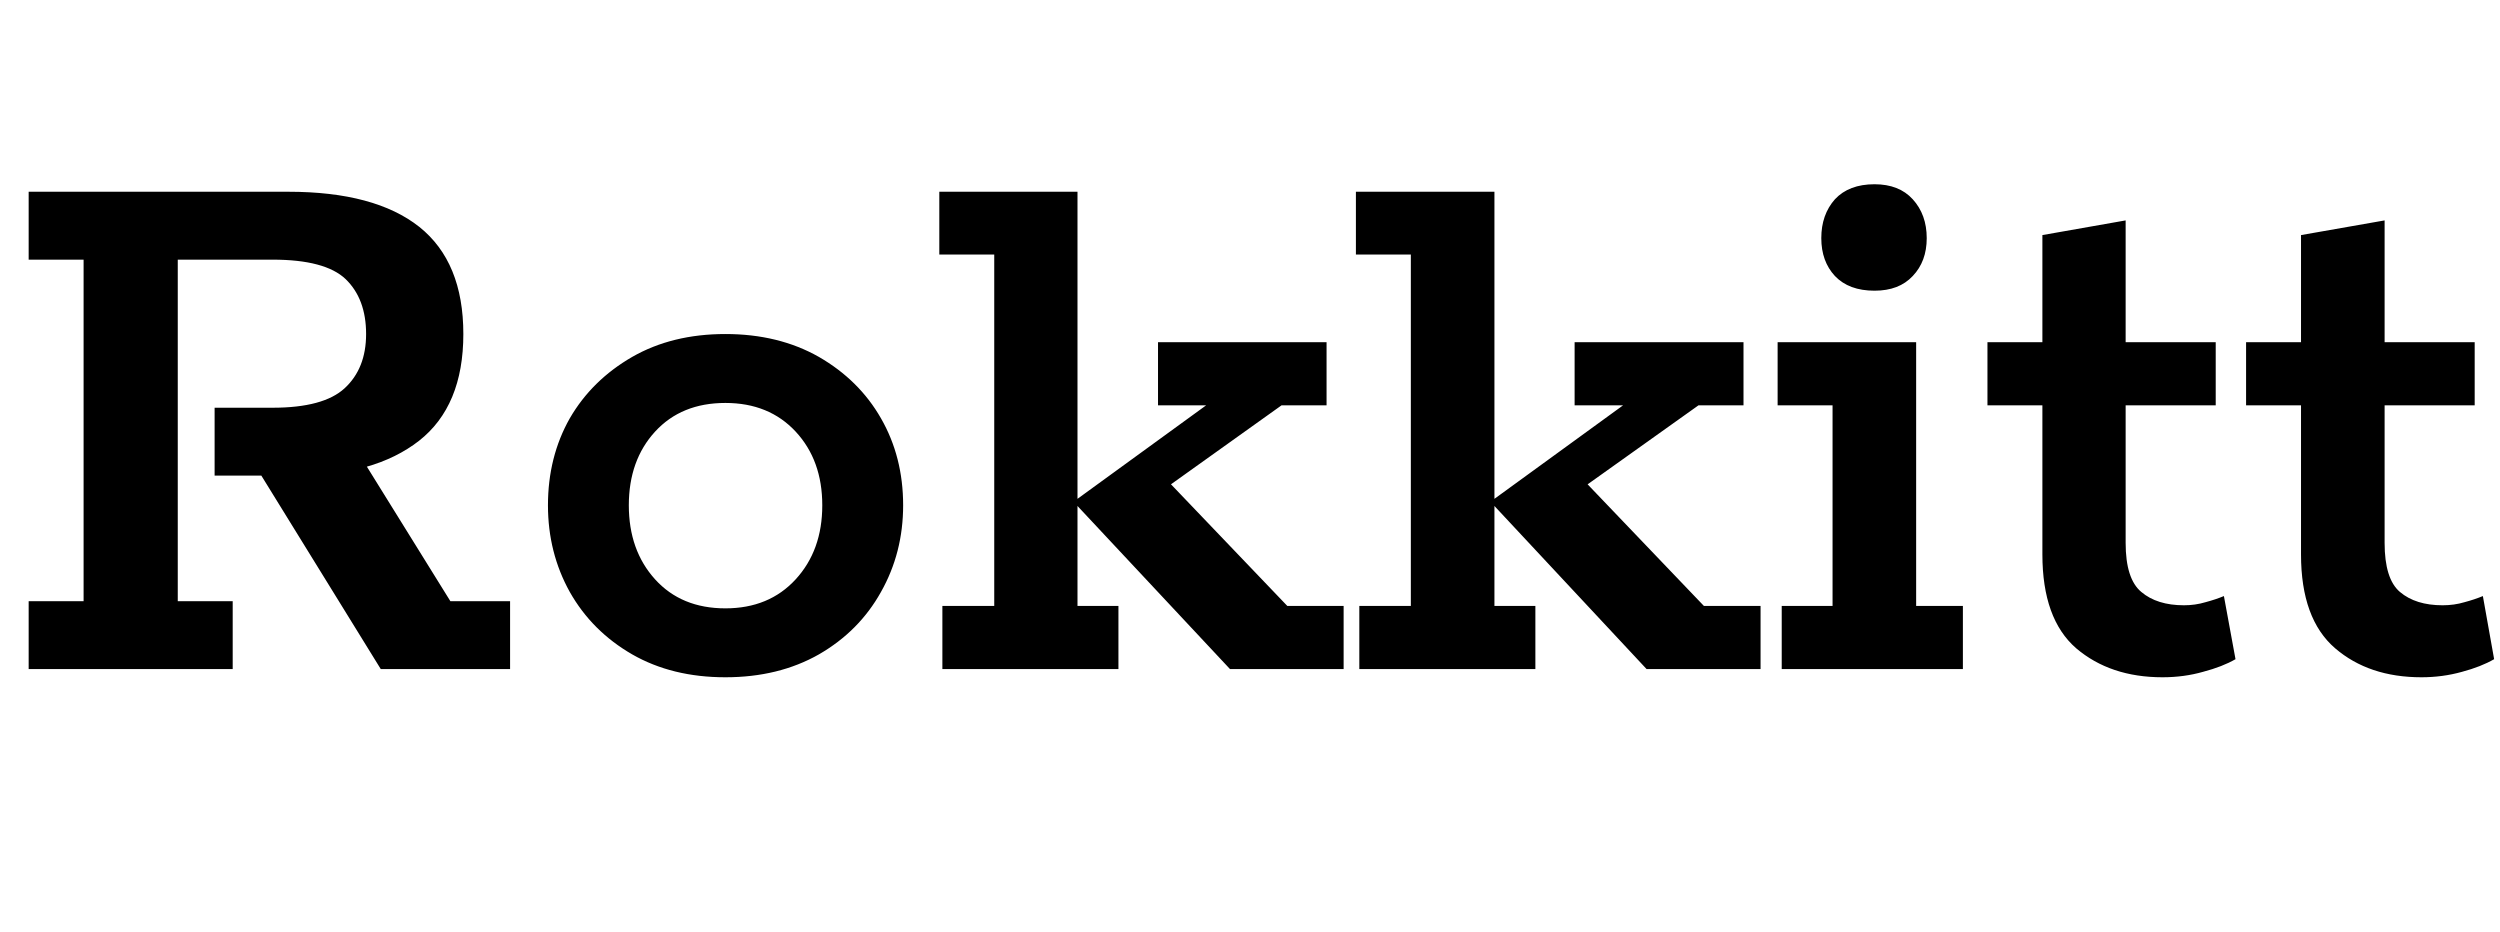
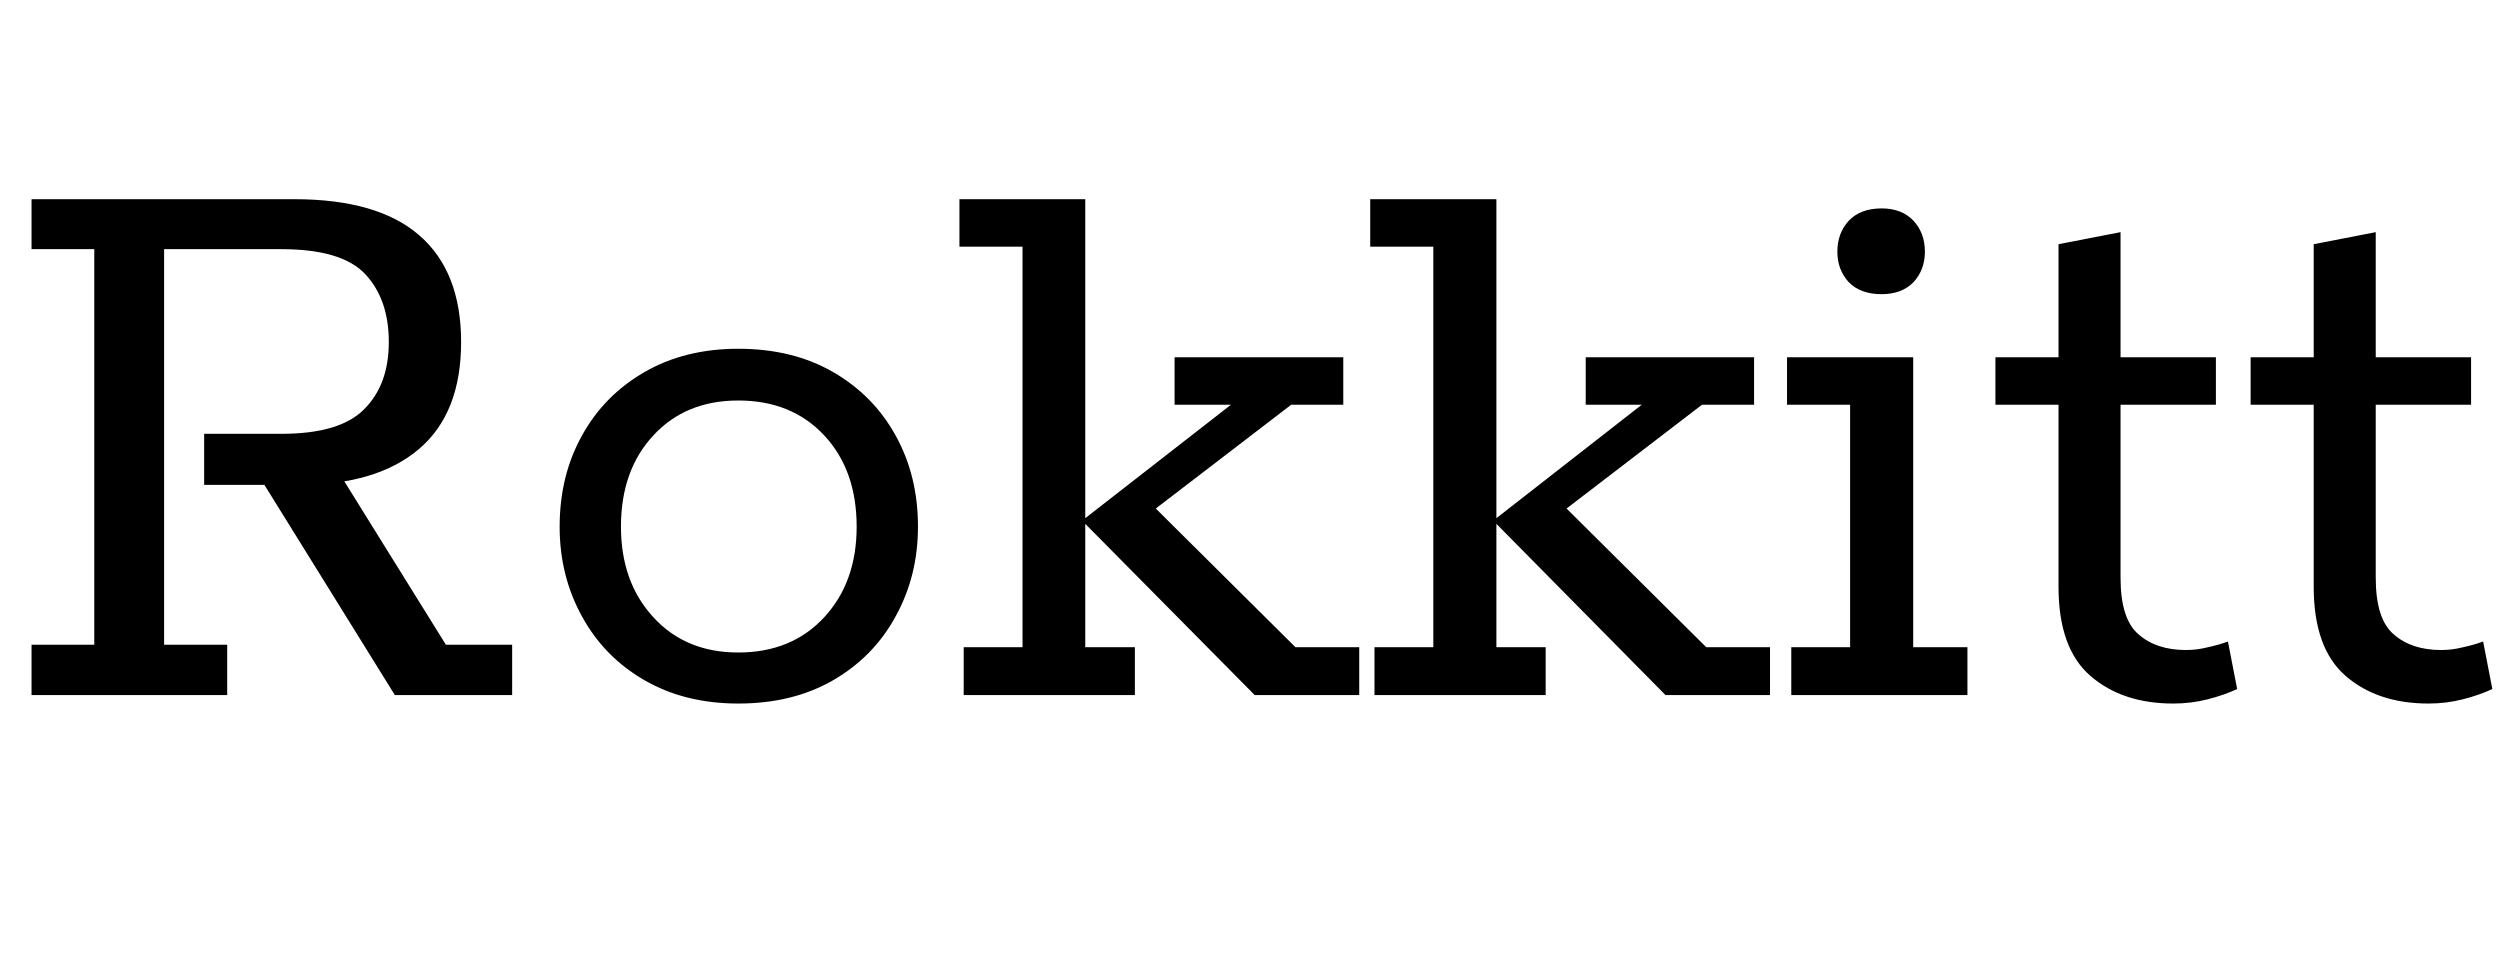
- <svg xmlns="http://www.w3.org/2000/svg" width="73.272" height="27.288">
-   <path fill="black" d="M6.82 19.61L0.84 19.61L0.84 17.62L2.45 17.62L2.45 7.61L0.84 7.61L0.84 5.62L8.45 5.62Q10.99 5.62 12.29 6.65Q13.58 7.68 13.58 9.79L13.58 9.79Q13.58 11.90 12.28 12.92Q10.97 13.94 8.69 13.94L8.69 13.94L8.26 13.94L10.32 12.98L13.20 17.62L14.95 17.62L14.95 19.61L11.16 19.61L7.66 13.94L6.29 13.94L6.29 11.95L7.99 11.95Q9.48 11.95 10.10 11.38Q10.73 10.80 10.73 9.79L10.73 9.79Q10.73 8.76 10.13 8.18Q9.53 7.61 7.99 7.61L7.99 7.61L5.21 7.61L5.21 17.62L6.82 17.62L6.82 19.61ZM21.26 19.85L21.26 19.85Q19.70 19.85 18.53 19.18Q17.35 18.50 16.70 17.35Q16.06 16.20 16.06 14.81L16.06 14.81Q16.06 13.39 16.70 12.26Q17.35 11.14 18.53 10.46Q19.70 9.79 21.26 9.79L21.26 9.79Q22.82 9.79 24 10.46Q25.18 11.14 25.82 12.26Q26.47 13.39 26.47 14.81L26.47 14.81Q26.47 16.20 25.82 17.35Q25.18 18.50 24 19.18Q22.82 19.85 21.26 19.85ZM21.26 17.83L21.26 17.83Q22.54 17.83 23.32 16.98Q24.10 16.13 24.10 14.81L24.10 14.81Q24.10 13.49 23.32 12.65Q22.54 11.81 21.26 11.81L21.26 11.81Q19.97 11.81 19.20 12.65Q18.43 13.49 18.43 14.81L18.43 14.81Q18.43 16.13 19.20 16.98Q19.97 17.83 21.26 17.83ZM31.58 14.83L31.58 17.76L32.78 17.76L32.78 19.61L27.62 19.61L27.62 17.76L29.14 17.76L29.14 7.46L27.53 7.46L27.53 5.62L31.58 5.62L31.58 14.62L35.35 11.88L33.94 11.88L33.94 10.03L38.88 10.03L38.88 11.88L37.56 11.88L33.22 14.98L34.01 13.87L37.73 17.76L39.38 17.76L39.38 19.61L36.05 19.61L31.58 14.83ZM43.80 14.83L43.80 17.76L45.00 17.76L45.00 19.61L39.84 19.61L39.84 17.76L41.35 17.76L41.35 7.46L39.74 7.46L39.74 5.62L43.80 5.62L43.80 14.62L47.57 11.88L46.15 11.88L46.15 10.03L51.10 10.03L51.10 11.88L49.78 11.88L45.43 14.98L46.22 13.87L49.94 17.76L51.60 17.76L51.60 19.61L48.26 19.61L43.80 14.83ZM57.53 19.61L52.22 19.61L52.22 17.76L53.71 17.76L53.71 11.88L52.10 11.88L52.10 10.03L56.16 10.03L56.16 17.76L57.53 17.76L57.53 19.61ZM54.94 8.52L54.94 8.52Q54.19 8.52 53.78 8.09Q53.38 7.66 53.38 6.98L53.38 6.98Q53.38 6.29 53.78 5.84Q54.19 5.40 54.94 5.40L54.94 5.40Q55.66 5.40 56.06 5.84Q56.47 6.29 56.47 6.98L56.47 6.98Q56.47 7.66 56.06 8.09Q55.66 8.52 54.94 8.52ZM63.38 19.85L63.38 19.85Q61.85 19.85 60.85 19.00Q59.86 18.14 59.86 16.25L59.86 16.25L59.86 11.88L58.25 11.88L58.25 10.03L59.86 10.03L59.86 6.89L62.30 6.46L62.30 10.03L64.94 10.03L64.94 11.88L62.30 11.88L62.30 15.91Q62.30 16.97 62.76 17.35Q63.22 17.74 64.01 17.74L64.01 17.74Q64.34 17.74 64.64 17.65Q64.94 17.57 65.18 17.47L65.18 17.47L65.52 19.32Q65.14 19.54 64.57 19.69Q64.01 19.85 63.38 19.85ZM70.97 19.85L70.97 19.85Q69.43 19.85 68.44 19.00Q67.44 18.14 67.44 16.25L67.44 16.25L67.44 11.88L65.83 11.88L65.83 10.03L67.44 10.03L67.44 6.89L69.89 6.46L69.89 10.03L72.53 10.03L72.53 11.88L69.89 11.88L69.89 15.91Q69.89 16.97 70.34 17.35Q70.80 17.74 71.59 17.74L71.59 17.74Q71.93 17.74 72.23 17.65Q72.53 17.57 72.77 17.47L72.77 17.47L73.10 19.32Q72.72 19.54 72.16 19.69Q71.59 19.85 70.97 19.85Z" />
+ <svg xmlns="http://www.w3.org/2000/svg" width="70.536" height="27.288">
+   <path fill="black" d="M6.41 19.61L0.89 19.61L0.89 18.19L2.66 18.19L2.66 7.03L0.89 7.03L0.89 5.62L8.30 5.62Q10.66 5.62 11.83 6.64Q13.01 7.66 13.01 9.65L13.01 9.65Q13.01 11.66 11.82 12.67Q10.63 13.68 8.45 13.68L8.45 13.68L8.04 13.68L9.36 13.01L12.58 18.19L14.45 18.19L14.45 19.61L11.14 19.61L7.46 13.68L5.76 13.68L5.76 12.24L7.94 12.24Q9.60 12.24 10.28 11.54Q10.97 10.85 10.97 9.65L10.97 9.65Q10.97 8.45 10.31 7.74Q9.65 7.03 7.94 7.03L7.94 7.03L4.63 7.03L4.63 18.19L6.41 18.19L6.41 19.61ZM20.83 19.85L20.83 19.85Q19.32 19.85 18.18 19.19Q17.04 18.53 16.42 17.39Q15.79 16.25 15.79 14.86L15.79 14.86Q15.79 13.42 16.42 12.29Q17.04 11.16 18.18 10.50Q19.32 9.84 20.83 9.84L20.83 9.84Q22.37 9.84 23.51 10.50Q24.65 11.16 25.27 12.29Q25.90 13.42 25.90 14.86L25.90 14.86Q25.90 16.25 25.27 17.39Q24.65 18.53 23.51 19.19Q22.37 19.85 20.83 19.85ZM20.83 18.41L20.83 18.41Q22.34 18.41 23.26 17.41Q24.17 16.42 24.17 14.86L24.17 14.86Q24.17 13.27 23.26 12.29Q22.34 11.30 20.83 11.30L20.83 11.30Q19.34 11.30 18.43 12.29Q17.52 13.27 17.52 14.86L17.52 14.86Q17.52 16.42 18.43 17.41Q19.34 18.41 20.83 18.41ZM30.62 14.78L30.62 18.26L32.02 18.26L32.02 19.61L27.19 19.61L27.19 18.26L28.85 18.26L28.85 6.96L27.07 6.96L27.07 5.62L30.62 5.62L30.62 14.62L34.73 11.42L33.14 11.42L33.14 10.08L37.90 10.08L37.90 11.42L36.43 11.42L31.85 14.93L32.35 14.09L36.55 18.26L38.35 18.26L38.35 19.61L35.40 19.61L30.62 14.78ZM42.22 14.78L42.22 18.26L43.61 18.26L43.61 19.61L38.78 19.61L38.78 18.26L40.44 18.26L40.44 6.96L38.66 6.96L38.66 5.62L42.22 5.62L42.22 14.62L46.32 11.42L44.74 11.42L44.74 10.08L49.49 10.08L49.49 11.42L48.02 11.42L43.44 14.93L43.94 14.09L48.14 18.26L49.94 18.26L49.94 19.61L46.99 19.61L42.22 14.78ZM55.51 19.61L50.54 19.61L50.54 18.26L52.20 18.26L52.20 11.42L50.42 11.42L50.42 10.08L53.98 10.08L53.98 18.26L55.51 18.26L55.51 19.61ZM53.09 8.30L53.09 8.30Q52.49 8.30 52.16 7.96Q51.84 7.61 51.84 7.10L51.84 7.10Q51.84 6.58 52.16 6.23Q52.49 5.88 53.09 5.88L53.09 5.88Q53.66 5.88 53.99 6.23Q54.31 6.58 54.31 7.10L54.31 7.10Q54.31 7.61 53.99 7.96Q53.66 8.30 53.09 8.30ZM61.32 19.85L61.32 19.85Q59.88 19.85 58.98 19.07Q58.08 18.29 58.08 16.56L58.08 16.56L58.08 11.42L56.30 11.42L56.30 10.08L58.08 10.08L58.08 6.89L59.83 6.55L59.83 10.08L62.52 10.08L62.52 11.42L59.83 11.42L59.83 16.30Q59.83 17.47 60.34 17.90Q60.84 18.34 61.68 18.34L61.68 18.34Q61.99 18.34 62.30 18.26Q62.62 18.19 62.86 18.10L62.86 18.10L63.12 19.44Q62.76 19.61 62.29 19.73Q61.82 19.85 61.32 19.85ZM68.52 19.85L68.52 19.85Q67.08 19.85 66.18 19.07Q65.28 18.29 65.28 16.56L65.28 16.56L65.28 11.42L63.50 11.42L63.50 10.08L65.28 10.08L65.28 6.89L67.03 6.55L67.03 10.08L69.72 10.08L69.72 11.42L67.03 11.42L67.03 16.30Q67.03 17.47 67.54 17.90Q68.04 18.34 68.88 18.34L68.88 18.34Q69.19 18.34 69.50 18.26Q69.82 18.19 70.06 18.10L70.06 18.10L70.32 19.44Q69.96 19.61 69.49 19.73Q69.02 19.85 68.52 19.85Z" />
</svg>
